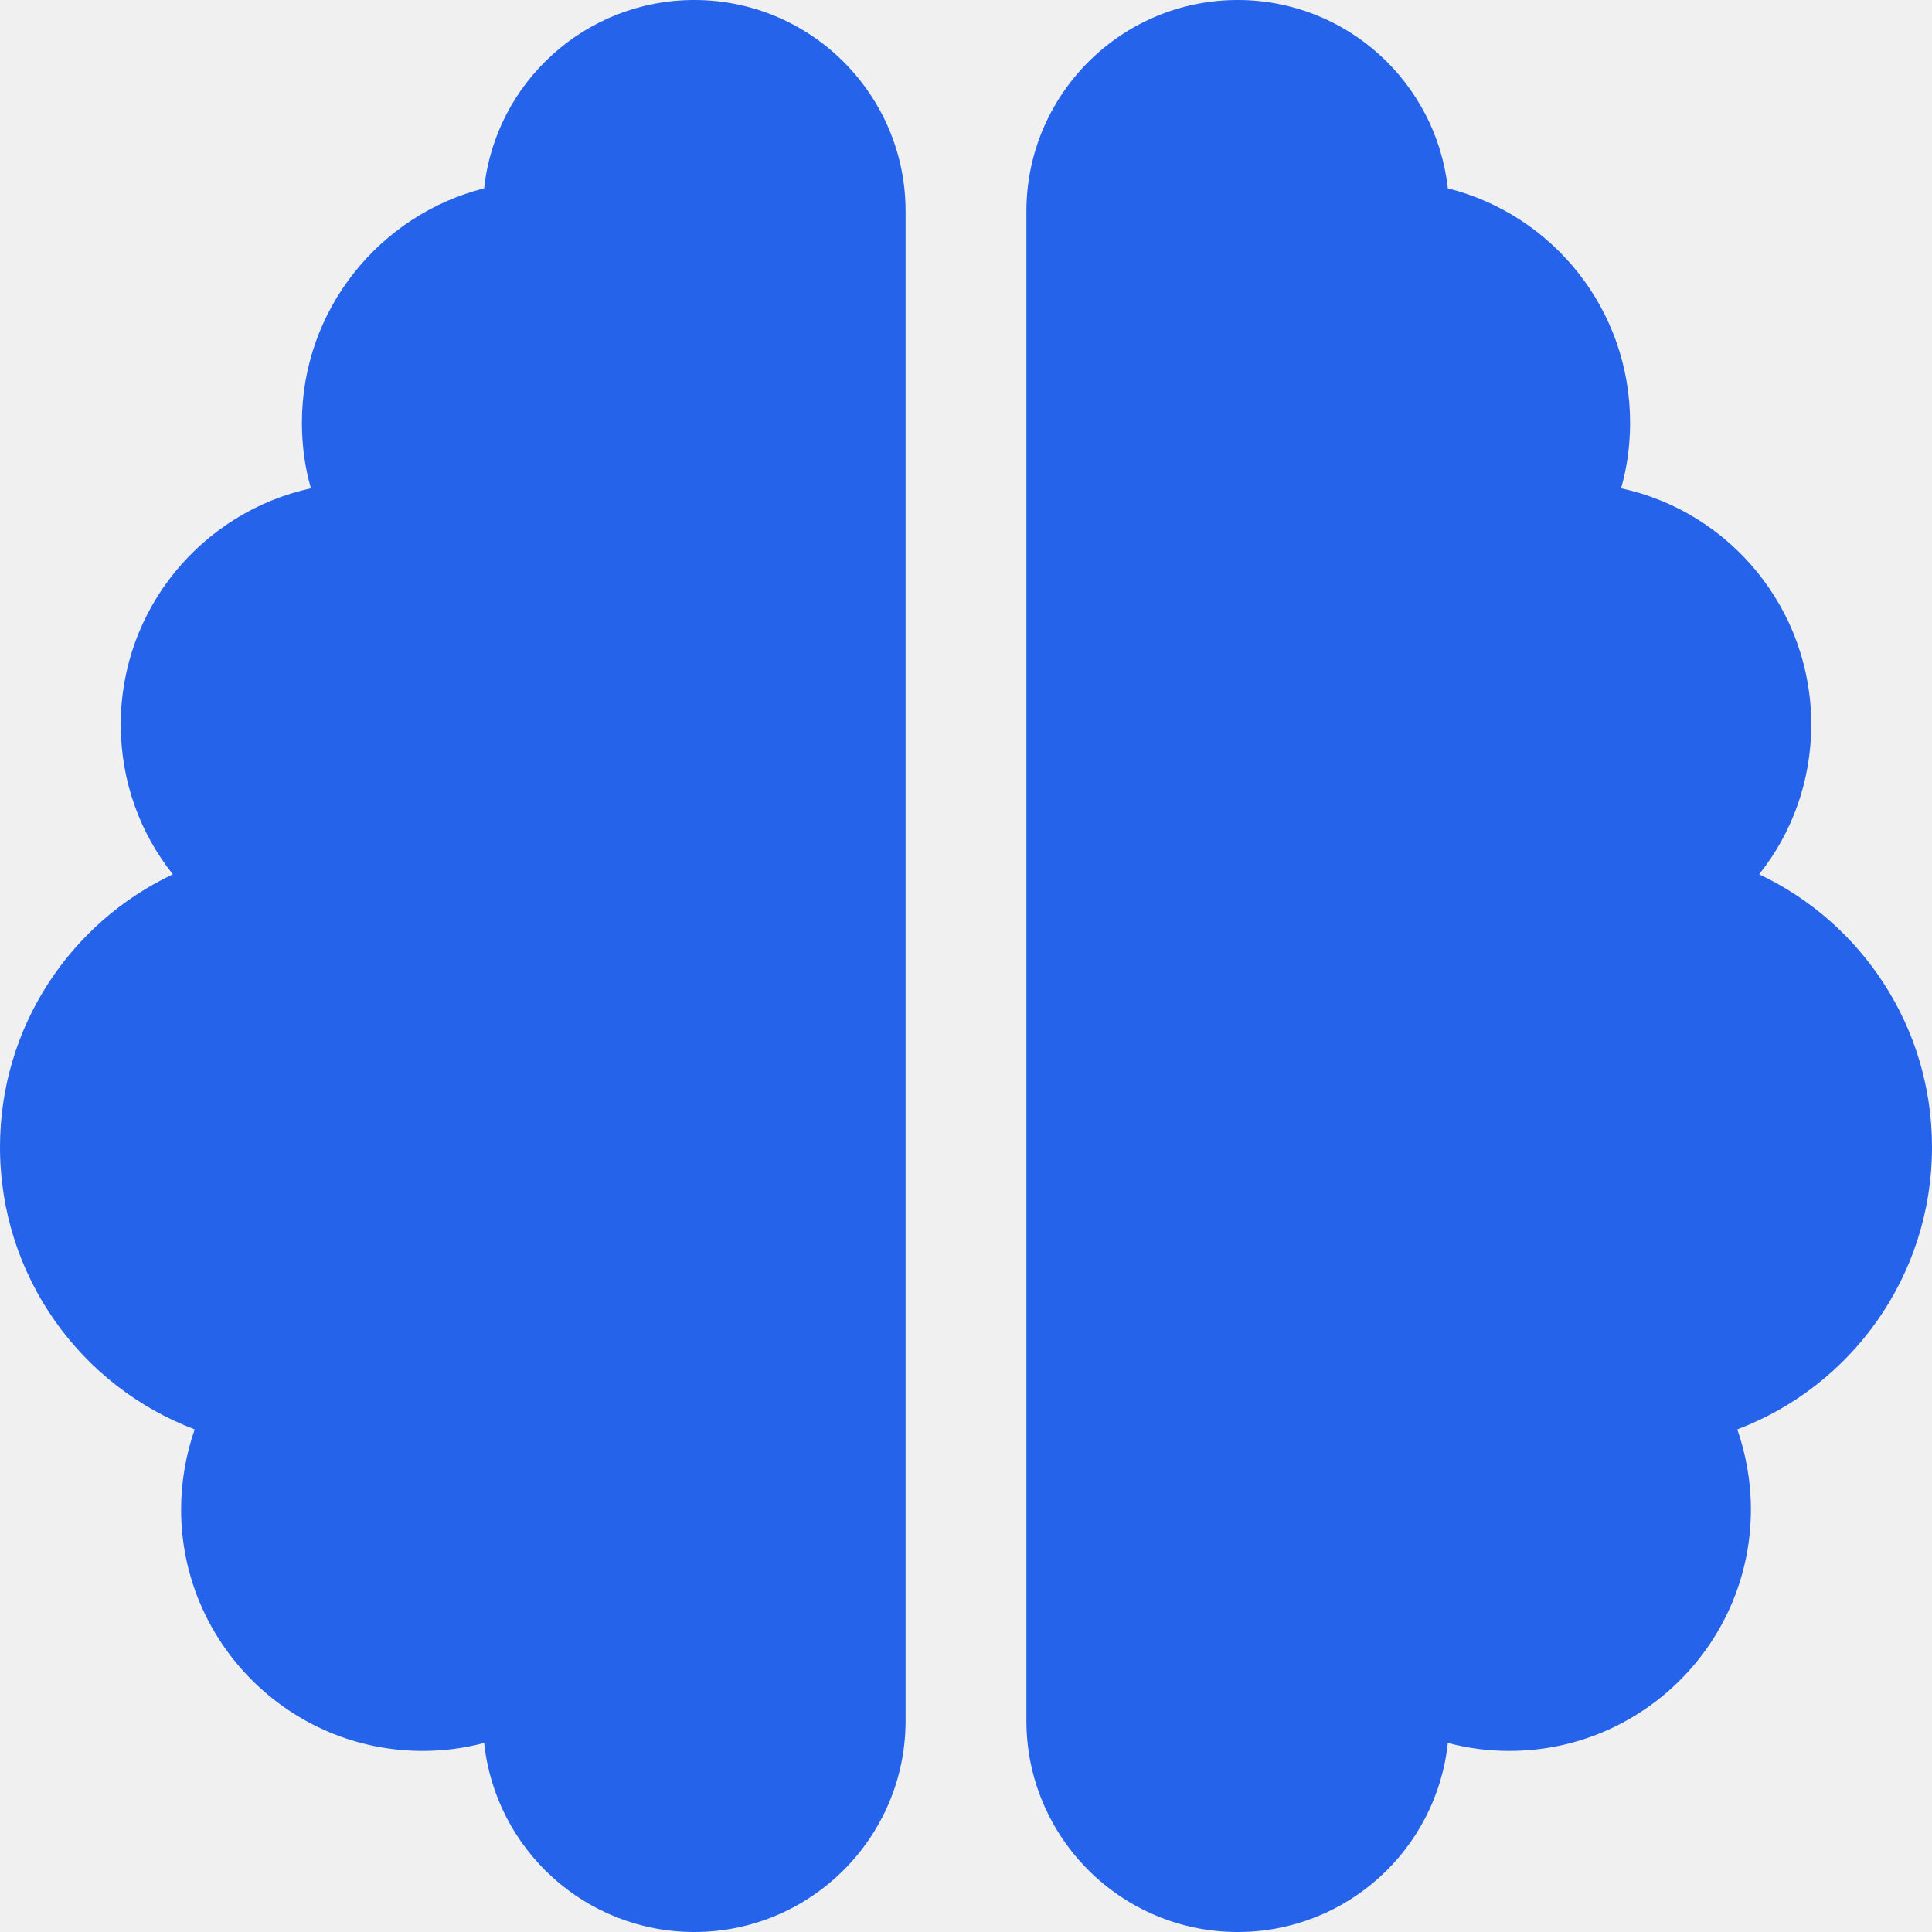
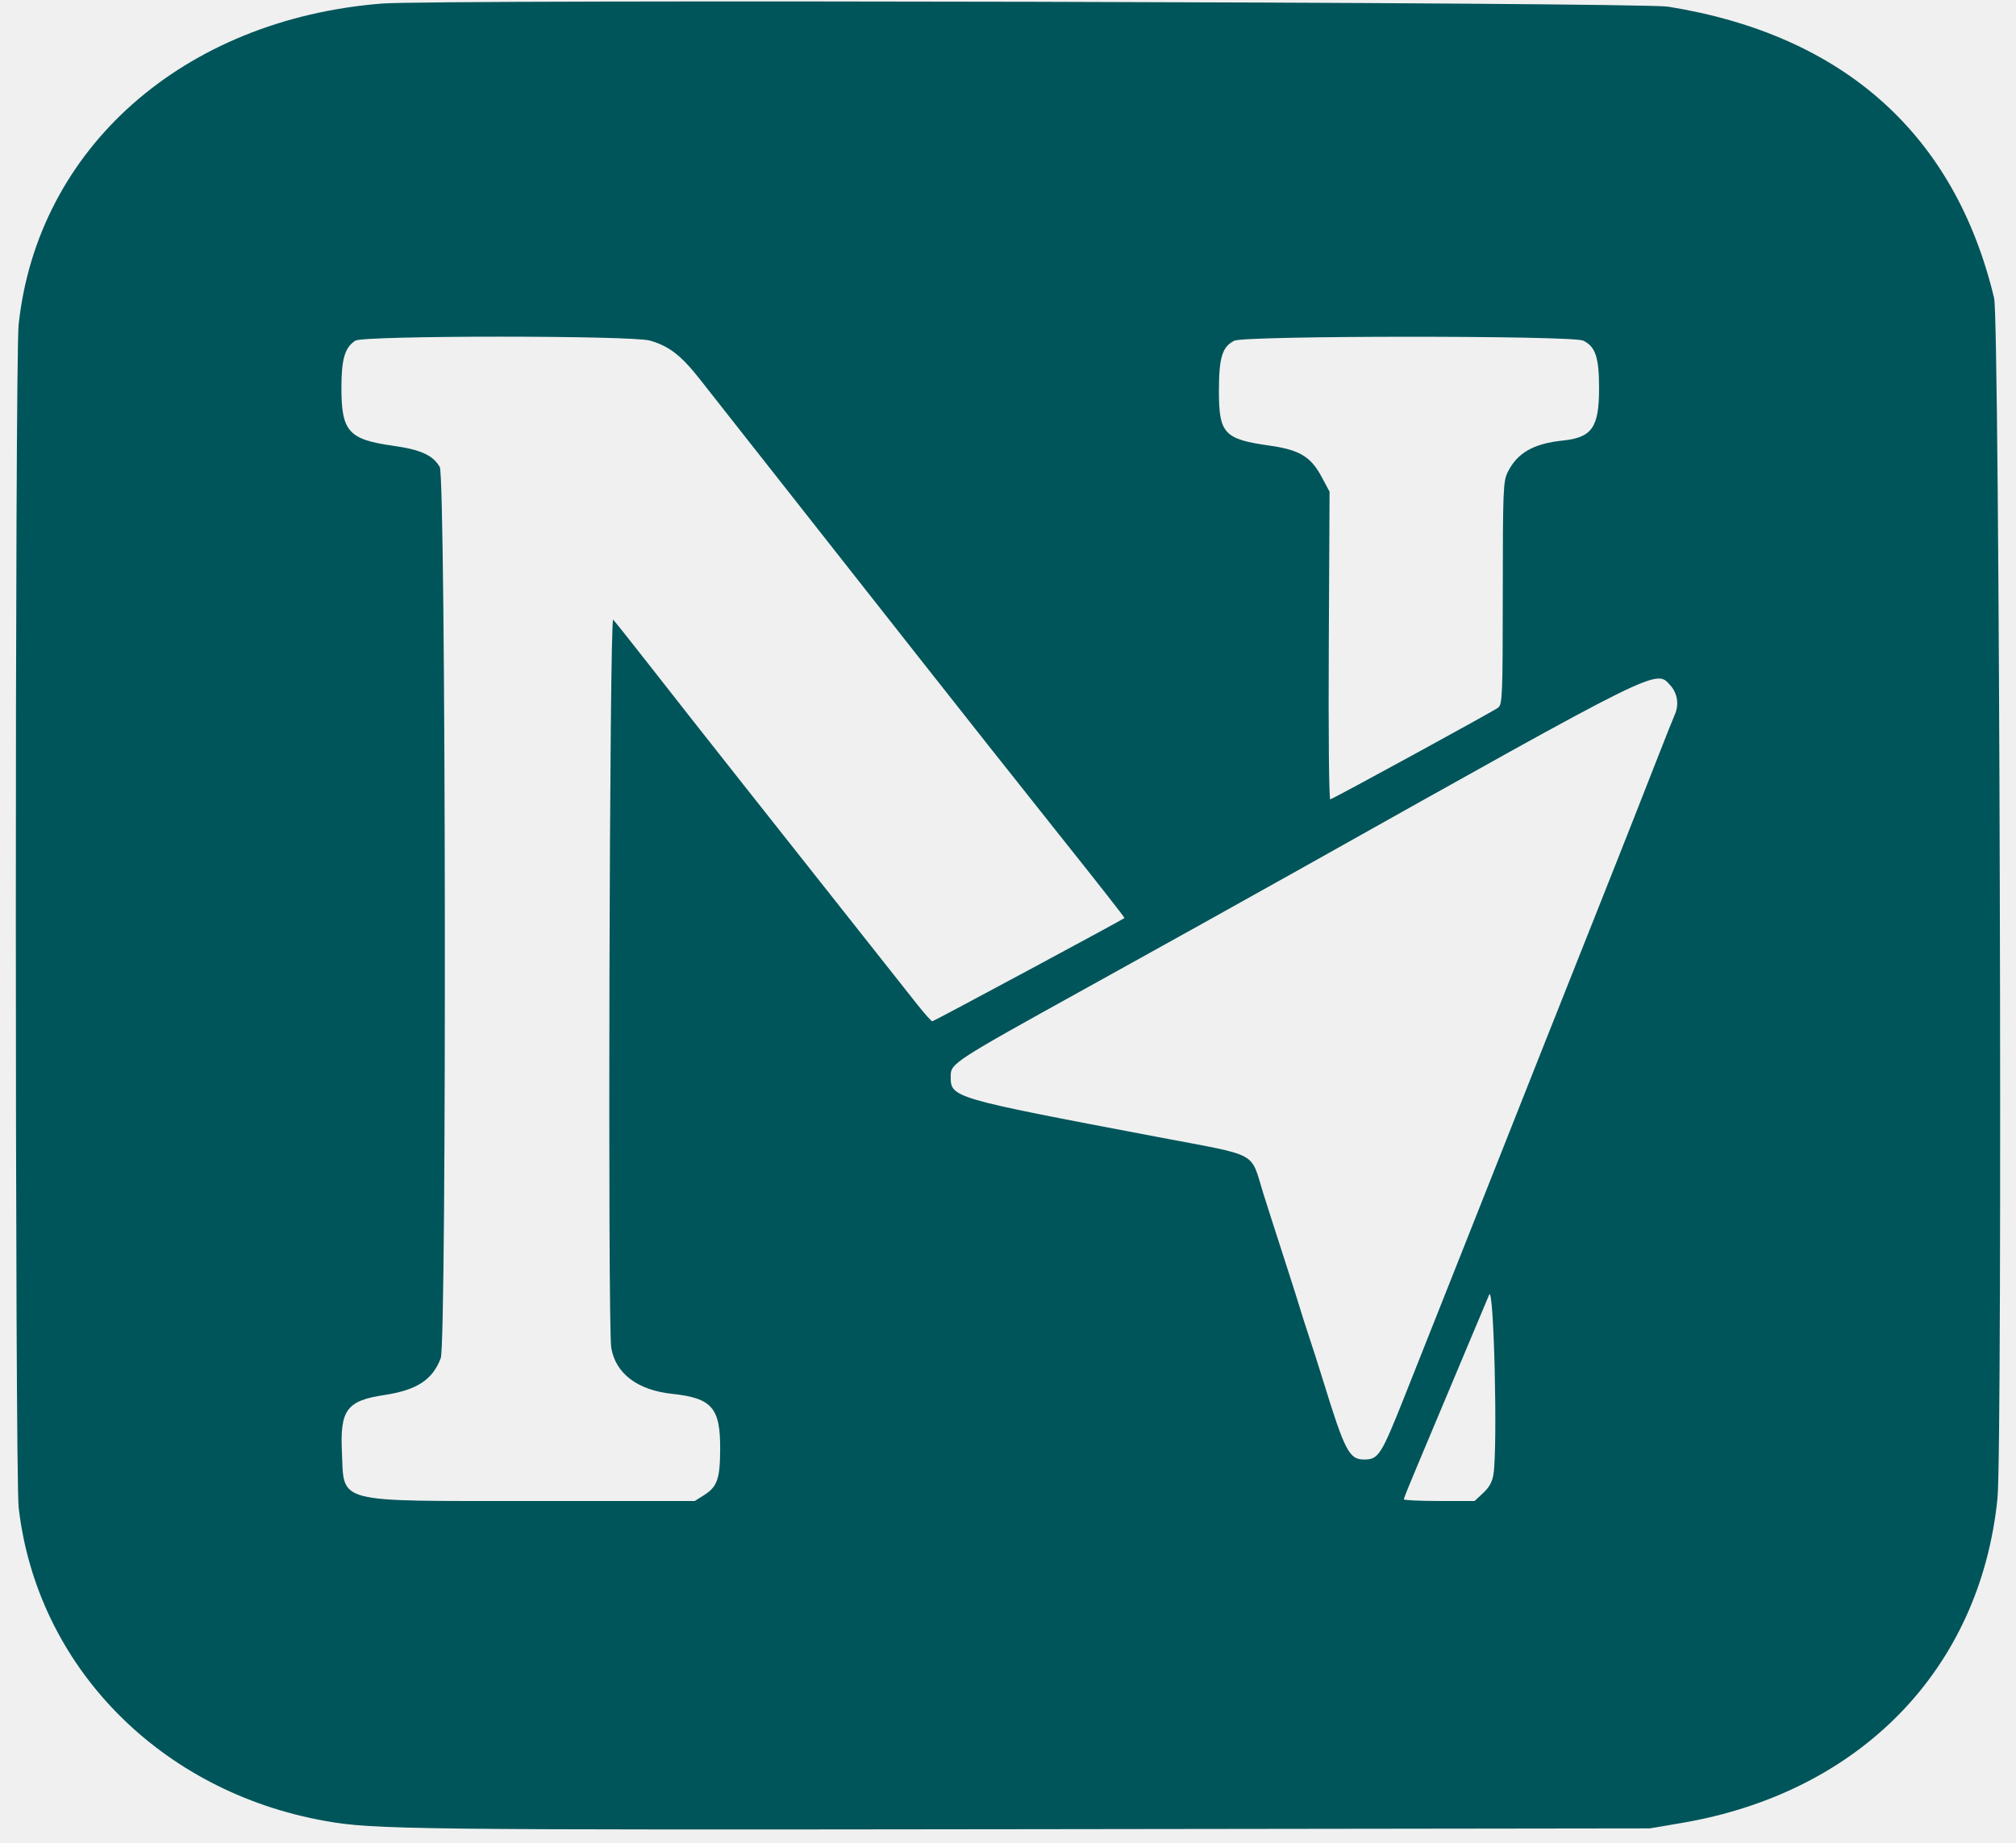
- <svg xmlns="http://www.w3.org/2000/svg" width="30" height="30" viewBox="0 0 30 30" fill="none">
-   <g clip-path="url(#clip0_48_28)">
-     <path d="M10.781 0C12.592 0 14.062 1.471 14.062 3.281V26.719C14.062 28.529 12.592 30 10.781 30C9.088 30 7.693 28.717 7.518 27.064C7.213 27.146 6.891 27.188 6.562 27.188C4.494 27.188 2.812 25.506 2.812 23.438C2.812 23.004 2.889 22.582 3.023 22.195C1.254 21.527 0 19.816 0 17.812C0 15.943 1.096 14.326 2.684 13.576C2.174 12.938 1.875 12.129 1.875 11.25C1.875 9.451 3.141 7.951 4.828 7.582C4.734 7.26 4.688 6.914 4.688 6.562C4.688 4.811 5.895 3.334 7.518 2.924C7.693 1.283 9.088 0 10.781 0ZM19.219 0C20.912 0 22.301 1.283 22.482 2.924C24.111 3.334 25.312 4.805 25.312 6.562C25.312 6.914 25.266 7.26 25.172 7.582C26.859 7.945 28.125 9.451 28.125 11.25C28.125 12.129 27.826 12.938 27.316 13.576C28.904 14.326 30 15.943 30 17.812C30 19.816 28.746 21.527 26.977 22.195C27.111 22.582 27.188 23.004 27.188 23.438C27.188 25.506 25.506 27.188 23.438 27.188C23.109 27.188 22.787 27.146 22.482 27.064C22.307 28.717 20.912 30 19.219 30C17.408 30 15.938 28.529 15.938 26.719V3.281C15.938 1.471 17.408 0 19.219 0Z" fill="#2563EB" />
-   </g>
-   <defs>
-     <clipPath id="clip0_48_28">
-       <path d="M0 0H30V30H0V0Z" fill="white" />
-     </clipPath>
-   </defs>
+ <svg xmlns="http://www.w3.org/2000/svg" width="93" height="85" viewBox="0 0 93 85" fill="none">
+   <path fill-rule="evenodd" clip-rule="evenodd" d="M17.612 0.164C8.452 0.895 1.73 6.836 0.86 14.969C0.686 16.592 0.688 68.043 0.862 69.541C1.709 76.849 7.375 82.633 15.013 83.987C17.251 84.384 18.955 84.403 47.761 84.365L76.109 84.328L77.576 84.078C85.803 82.682 91.345 76.99 92.145 69.116C92.387 66.74 92.242 14.799 91.991 13.75C90.183 6.196 85.05 1.608 76.95 0.307C75.654 0.099 20.103 -0.035 17.612 0.164ZM29.976 15.707C30.861 15.956 31.426 16.394 32.294 17.502C32.733 18.064 34.289 20.039 35.751 21.892C37.213 23.745 40.078 27.384 42.118 29.978C44.158 32.572 47.195 36.408 48.866 38.504C50.538 40.598 51.892 42.325 51.875 42.34C51.783 42.425 43.073 47.104 43.008 47.104C42.965 47.104 42.659 46.763 42.328 46.346C41.997 45.929 40.648 44.224 39.33 42.556C38.012 40.888 35.753 38.033 34.311 36.211C32.869 34.389 30.959 31.963 30.067 30.82C29.174 29.677 28.373 28.67 28.286 28.581C28.116 28.407 28.03 61.184 28.198 62.164C28.401 63.355 29.411 64.117 31.009 64.287C32.838 64.482 33.23 64.929 33.222 66.814C33.217 68.218 33.092 68.573 32.459 68.971L32.05 69.228L24.531 69.228C15.341 69.228 15.885 69.369 15.772 66.949C15.684 65.029 16.002 64.602 17.715 64.343C19.229 64.114 19.953 63.643 20.332 62.64C20.613 61.897 20.569 22.02 20.287 21.538C19.967 20.991 19.408 20.738 18.118 20.556C16.084 20.271 15.75 19.896 15.75 17.898C15.75 16.558 15.905 16.031 16.393 15.711C16.762 15.47 29.119 15.466 29.976 15.707ZM73.036 15.71C73.599 15.982 73.767 16.484 73.767 17.9C73.767 19.715 73.443 20.181 72.085 20.32C70.74 20.459 69.99 20.89 69.55 21.78C69.344 22.196 69.327 22.605 69.325 27.349C69.322 32.085 69.306 32.482 69.112 32.638C68.927 32.787 61.638 36.768 61.368 36.868C61.307 36.89 61.278 33.878 61.298 29.793L61.334 22.678L60.974 22.004C60.468 21.058 59.949 20.746 58.553 20.55C56.476 20.258 56.23 19.993 56.23 18.047C56.23 16.492 56.379 15.998 56.936 15.715C57.411 15.474 72.537 15.469 73.036 15.71ZM77.059 31.615C77.389 31.982 77.465 32.511 77.253 32.977C77.188 33.119 76.859 33.942 76.522 34.807C76.184 35.672 75.728 36.834 75.508 37.39C75.287 37.946 74.909 38.906 74.666 39.524C74.424 40.141 73.802 41.708 73.284 43.005C72.766 44.302 71.823 46.678 71.187 48.283C68.769 54.39 66.557 59.969 64.799 64.391C63.721 67.103 63.592 67.308 62.953 67.316C62.242 67.324 62.047 66.954 61.034 63.669C60.825 62.99 60.526 62.055 60.37 61.592C60.215 61.128 60.037 60.572 59.975 60.356C59.913 60.14 59.591 59.129 59.261 58.11C58.93 57.091 58.485 55.701 58.271 55.022C57.66 53.075 58.163 53.343 53.407 52.44C43.819 50.62 43.857 50.632 43.857 49.627C43.857 49.046 43.99 48.959 50.043 45.61C53.215 43.856 57.701 41.359 60.013 40.062C76.735 30.683 76.379 30.86 77.059 31.615ZM68.896 67.986C68.842 68.343 68.707 68.591 68.422 68.857L68.025 69.228H66.391C65.493 69.228 64.758 69.193 64.758 69.15C64.758 69.107 65.08 68.311 65.475 67.381C65.869 66.451 66.709 64.452 67.341 62.939C67.974 61.426 68.584 59.974 68.697 59.714C68.913 59.214 69.094 66.694 68.896 67.986Z" fill="#00555A" />
</svg>
